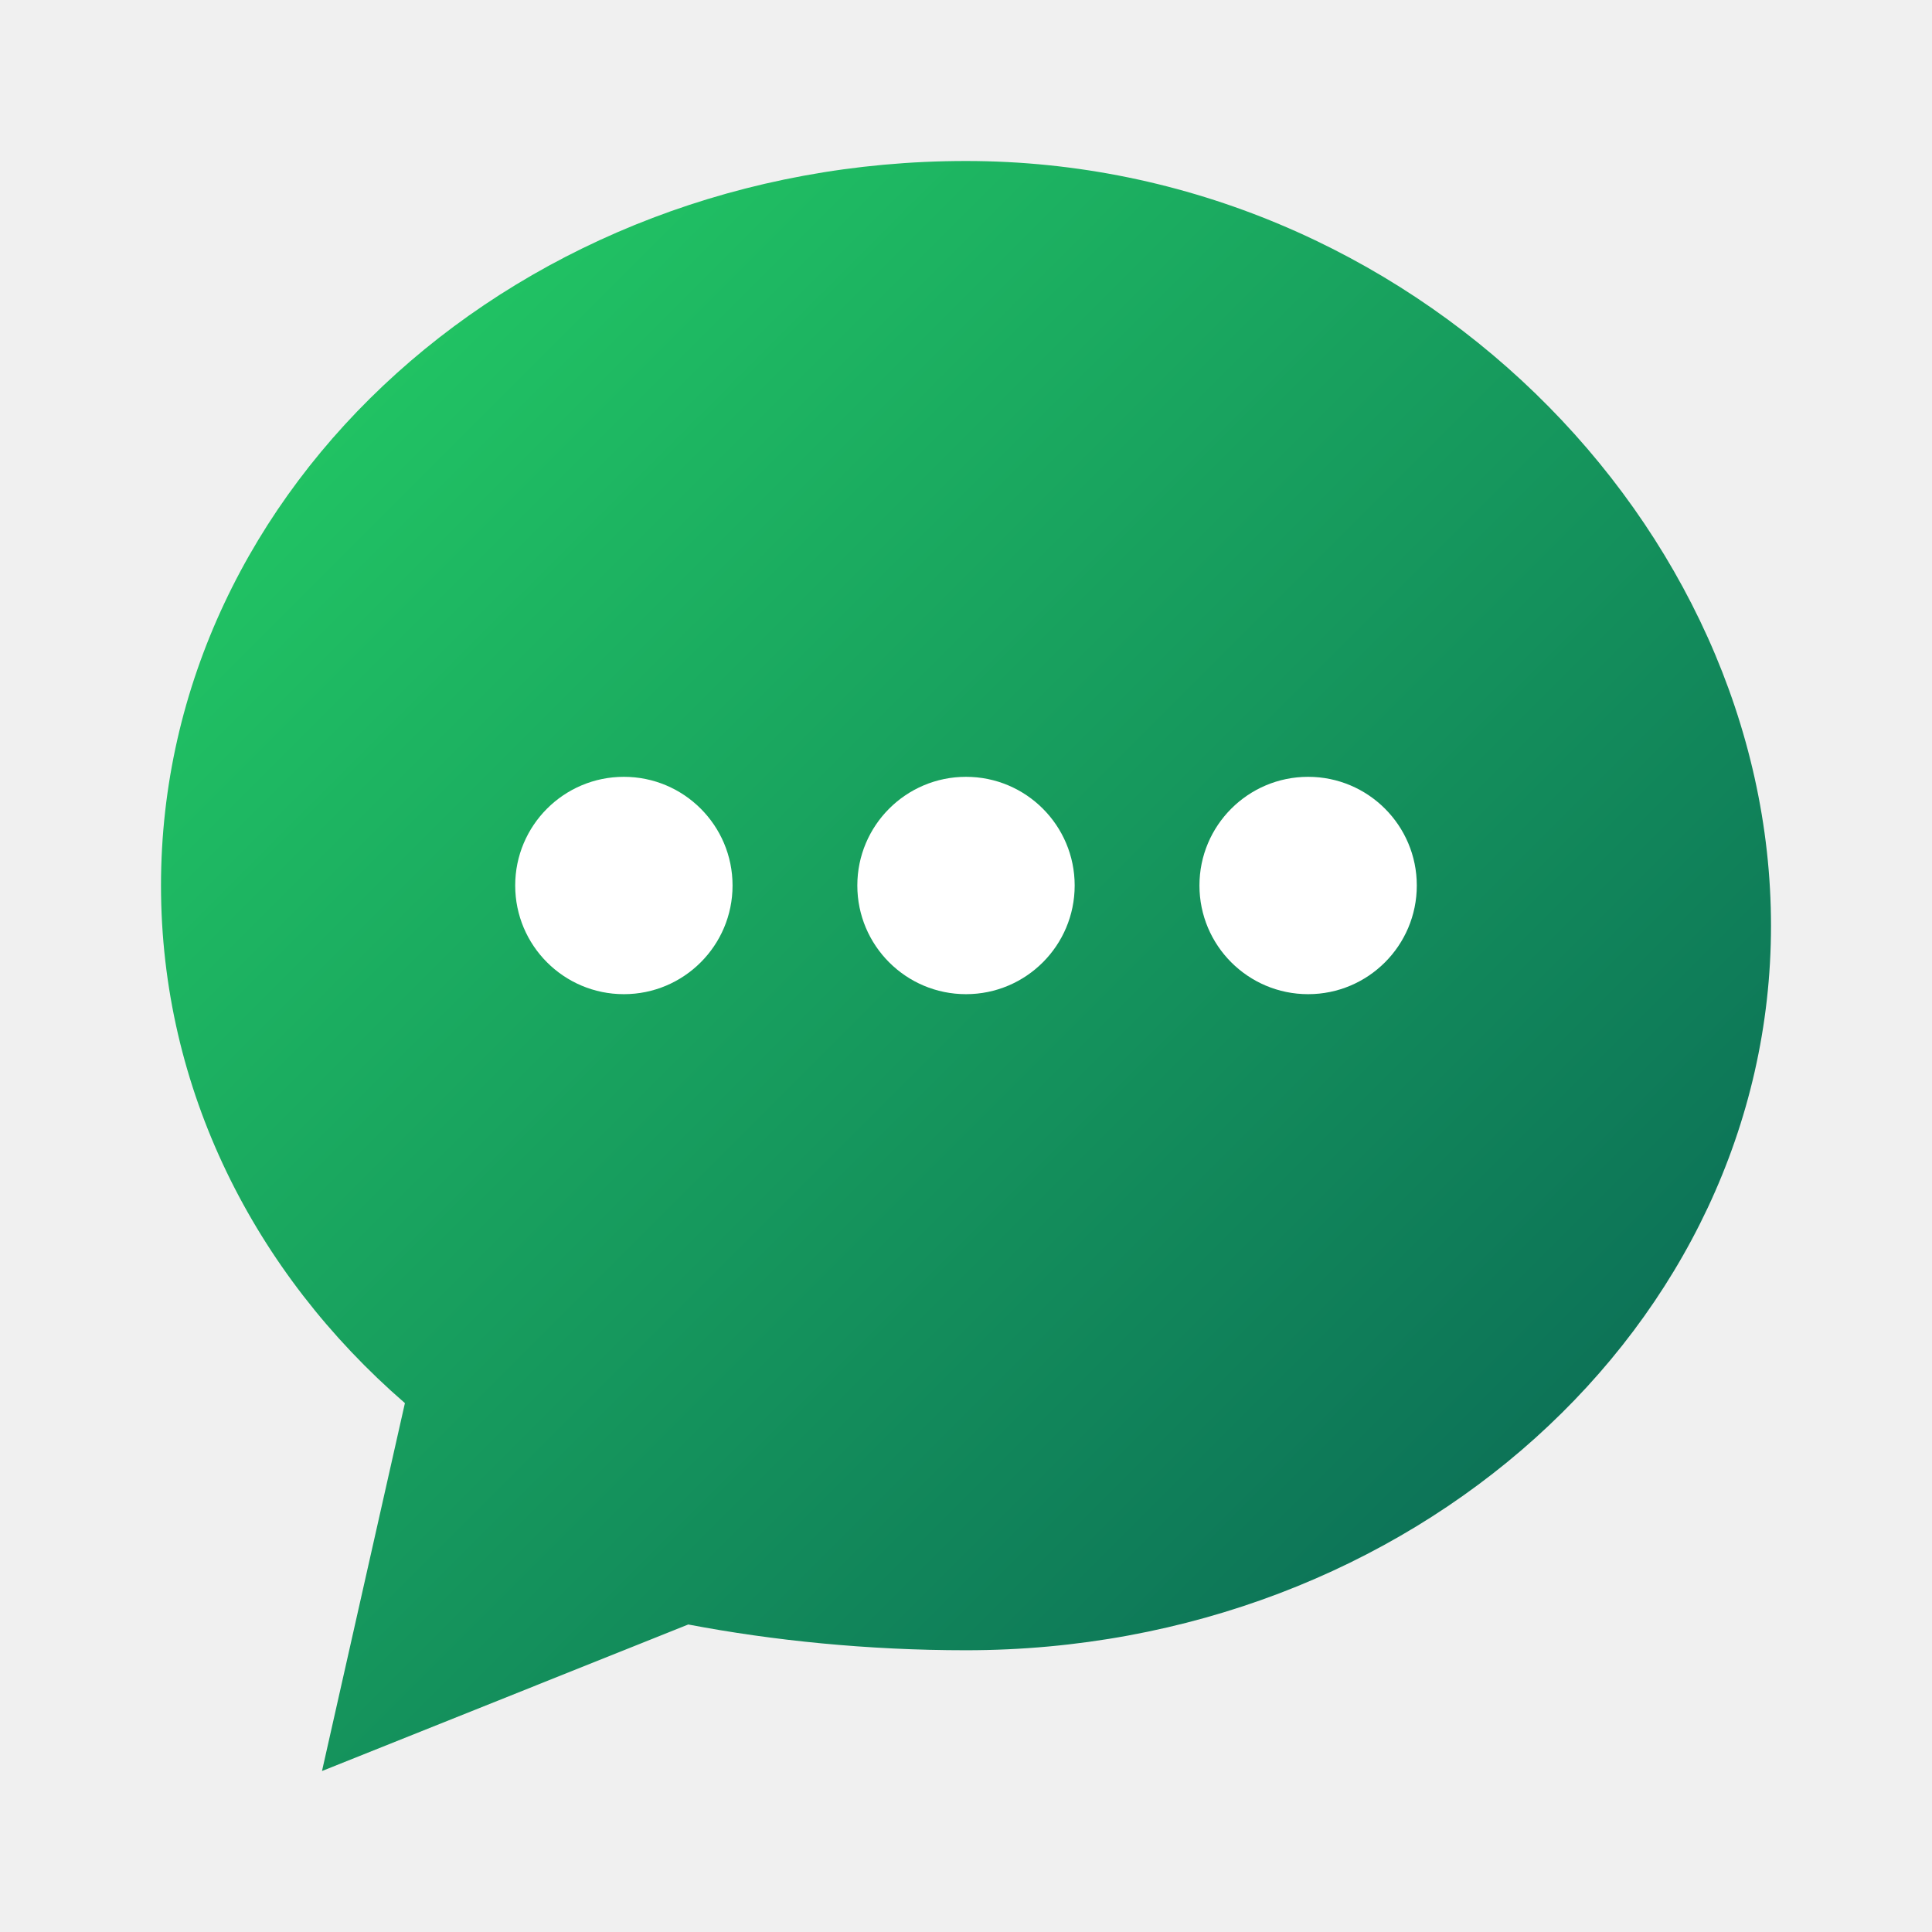
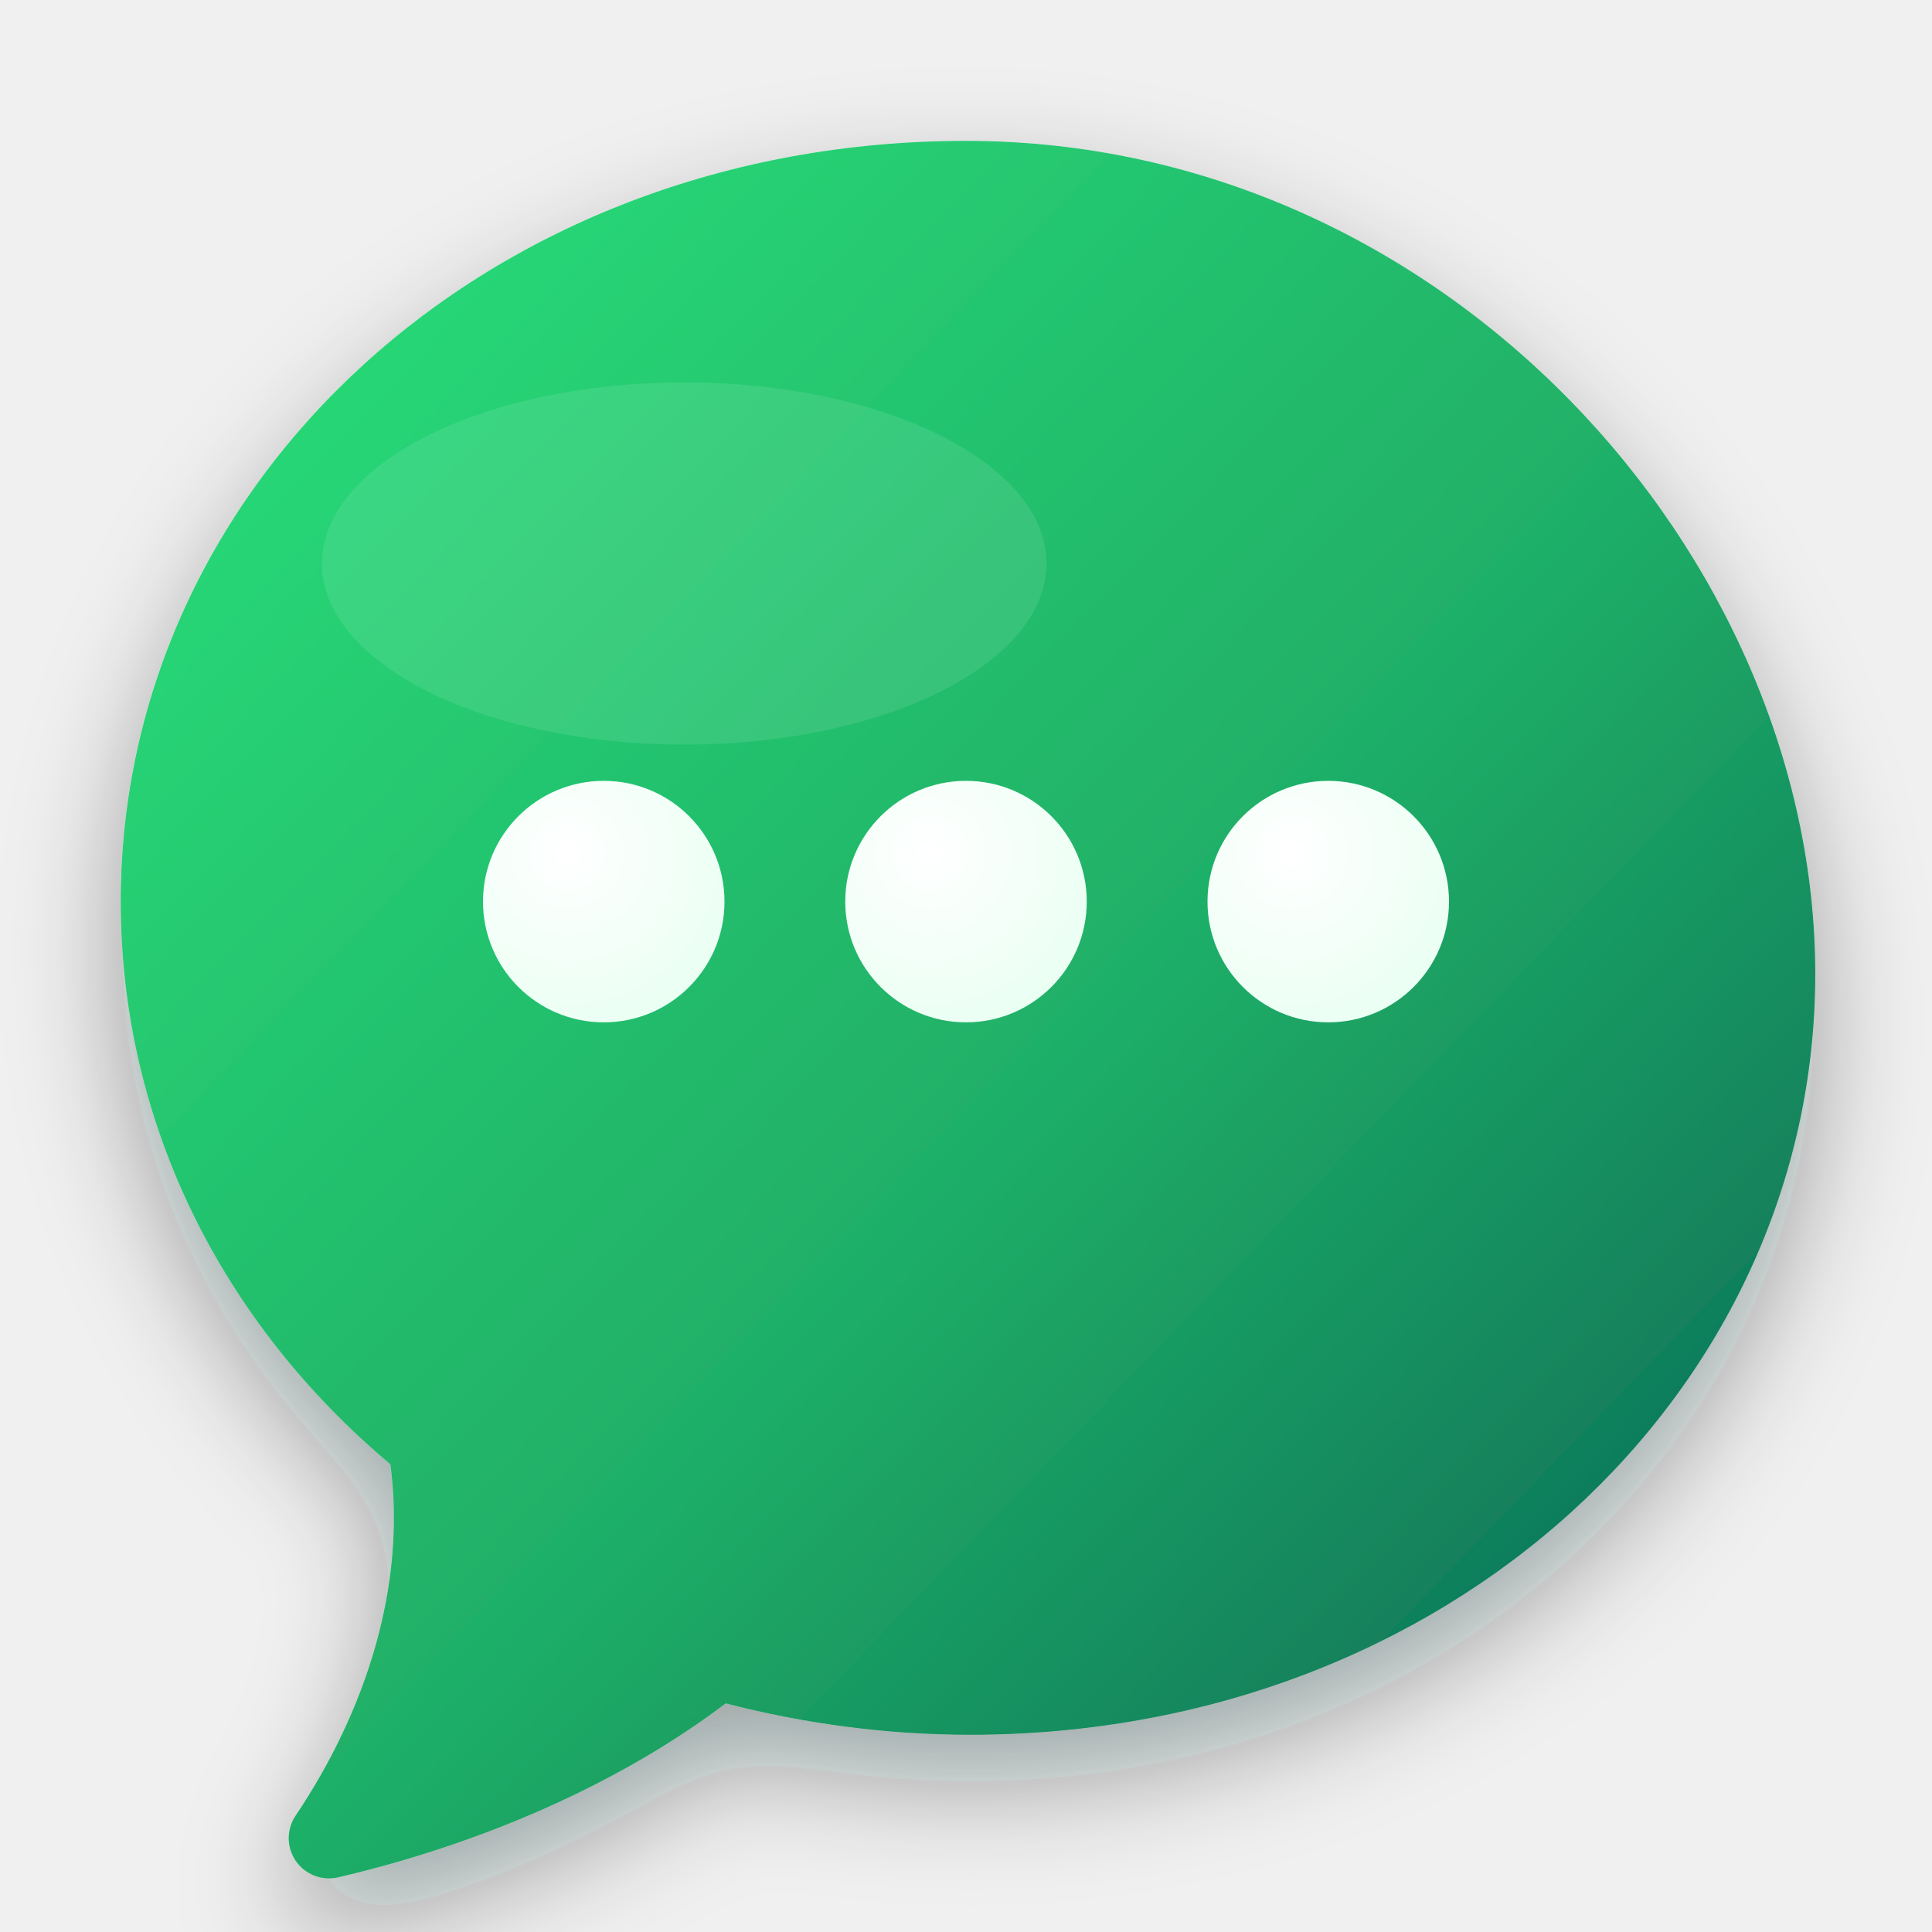
<svg xmlns="http://www.w3.org/2000/svg" viewBox="0 0 48 48">
  <defs>
    <linearGradient id="bubbleGrad" x1="0" y1="0" x2="1" y2="1">
-       <stop offset="0%" stop-color="#25d366" />
+       <stop offset="0%" stop-color="#2be37a" />
+       <stop offset="55%" stop-color="#1fae67" />
      <stop offset="100%" stop-color="#075e54" />
    </linearGradient>
+     <radialGradient id="dotGrad" cx="35%" cy="30%" r="75%">
+       <stop offset="0%" stop-color="#ffffff" />
+       <stop offset="100%" stop-color="#eafff3" />
+     </radialGradient>
+     <filter id="softShadow" x="-30%" y="-30%" width="160%" height="160%">
+       <feDropShadow dx="0" dy="1.2" stdDeviation="1.4" flood-color="#02231d" flood-opacity="0.35" />
+     </filter>
  </defs>
-   <path d="M24 4C12.95 4 4 12.06 4 22c0 5.06 2.32 9.62 6.06 12.86L8 44l9.1-3.64C19.2 40.76 21.56 41 24 41c11.05 0 20-8.06 20-18S35.05 4 24 4z" fill="url(#bubbleGrad)" />
-   <circle cx="15.5" cy="22" r="2.7" fill="#ffffff" />
-   <circle cx="24" cy="22" r="2.7" fill="#ffffff" />
-   <circle cx="32.5" cy="22" r="2.7" fill="#ffffff" />
+   <path filter="url(#softShadow)" d="M24 3.5C12.09 3.5 3 12.02 3 22.4c0 5.53 2.55 10.5 6.7 13.98.4 3.03-.62 6.14-2.35 8.72a1 1 0 0 0 1.06 1.54c3.55-.83 6.98-2.32 9.62-4.32 1.94.5 3.98.78 6.07.78 11.91 0 21-8.52 21-18.9S35.91 3.5 24 3.5z" fill="url(#bubbleGrad)" />
+   <ellipse cx="17" cy="14" rx="9" ry="4.5" fill="#ffffff" opacity="0.10" />
+   <circle cx="15" cy="22.4" r="3" fill="url(#dotGrad)" />
+   <circle cx="24" cy="22.4" r="3" fill="url(#dotGrad)" />
+   <circle cx="33" cy="22.4" r="3" fill="url(#dotGrad)" />
</svg>
